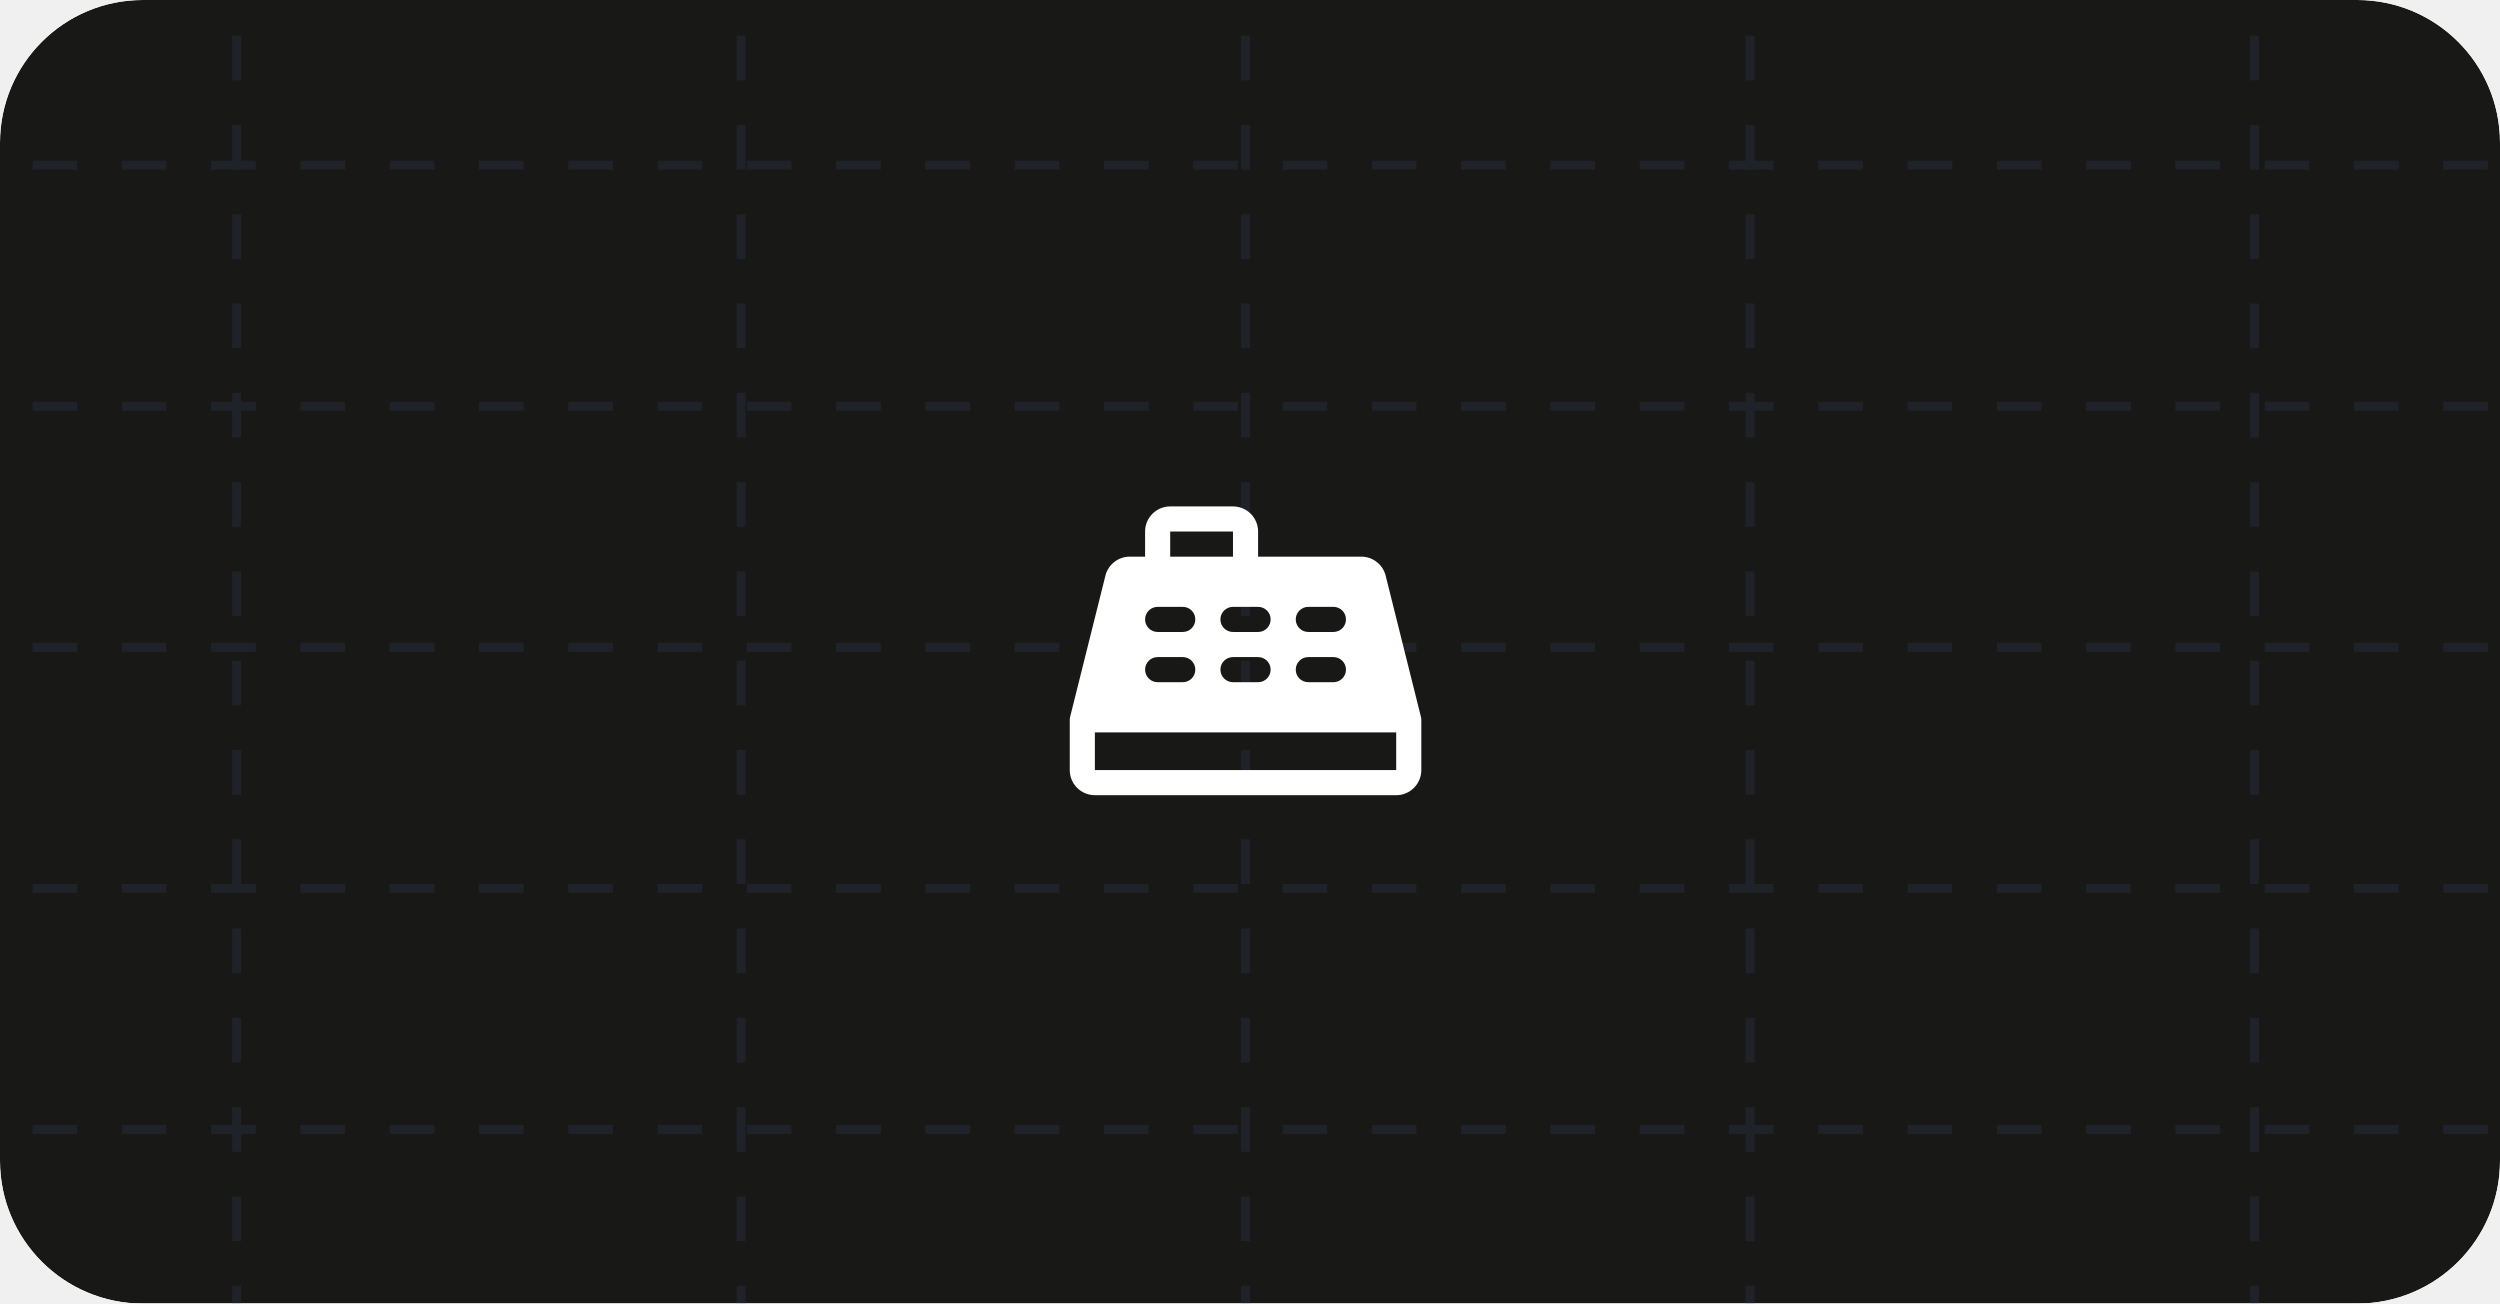
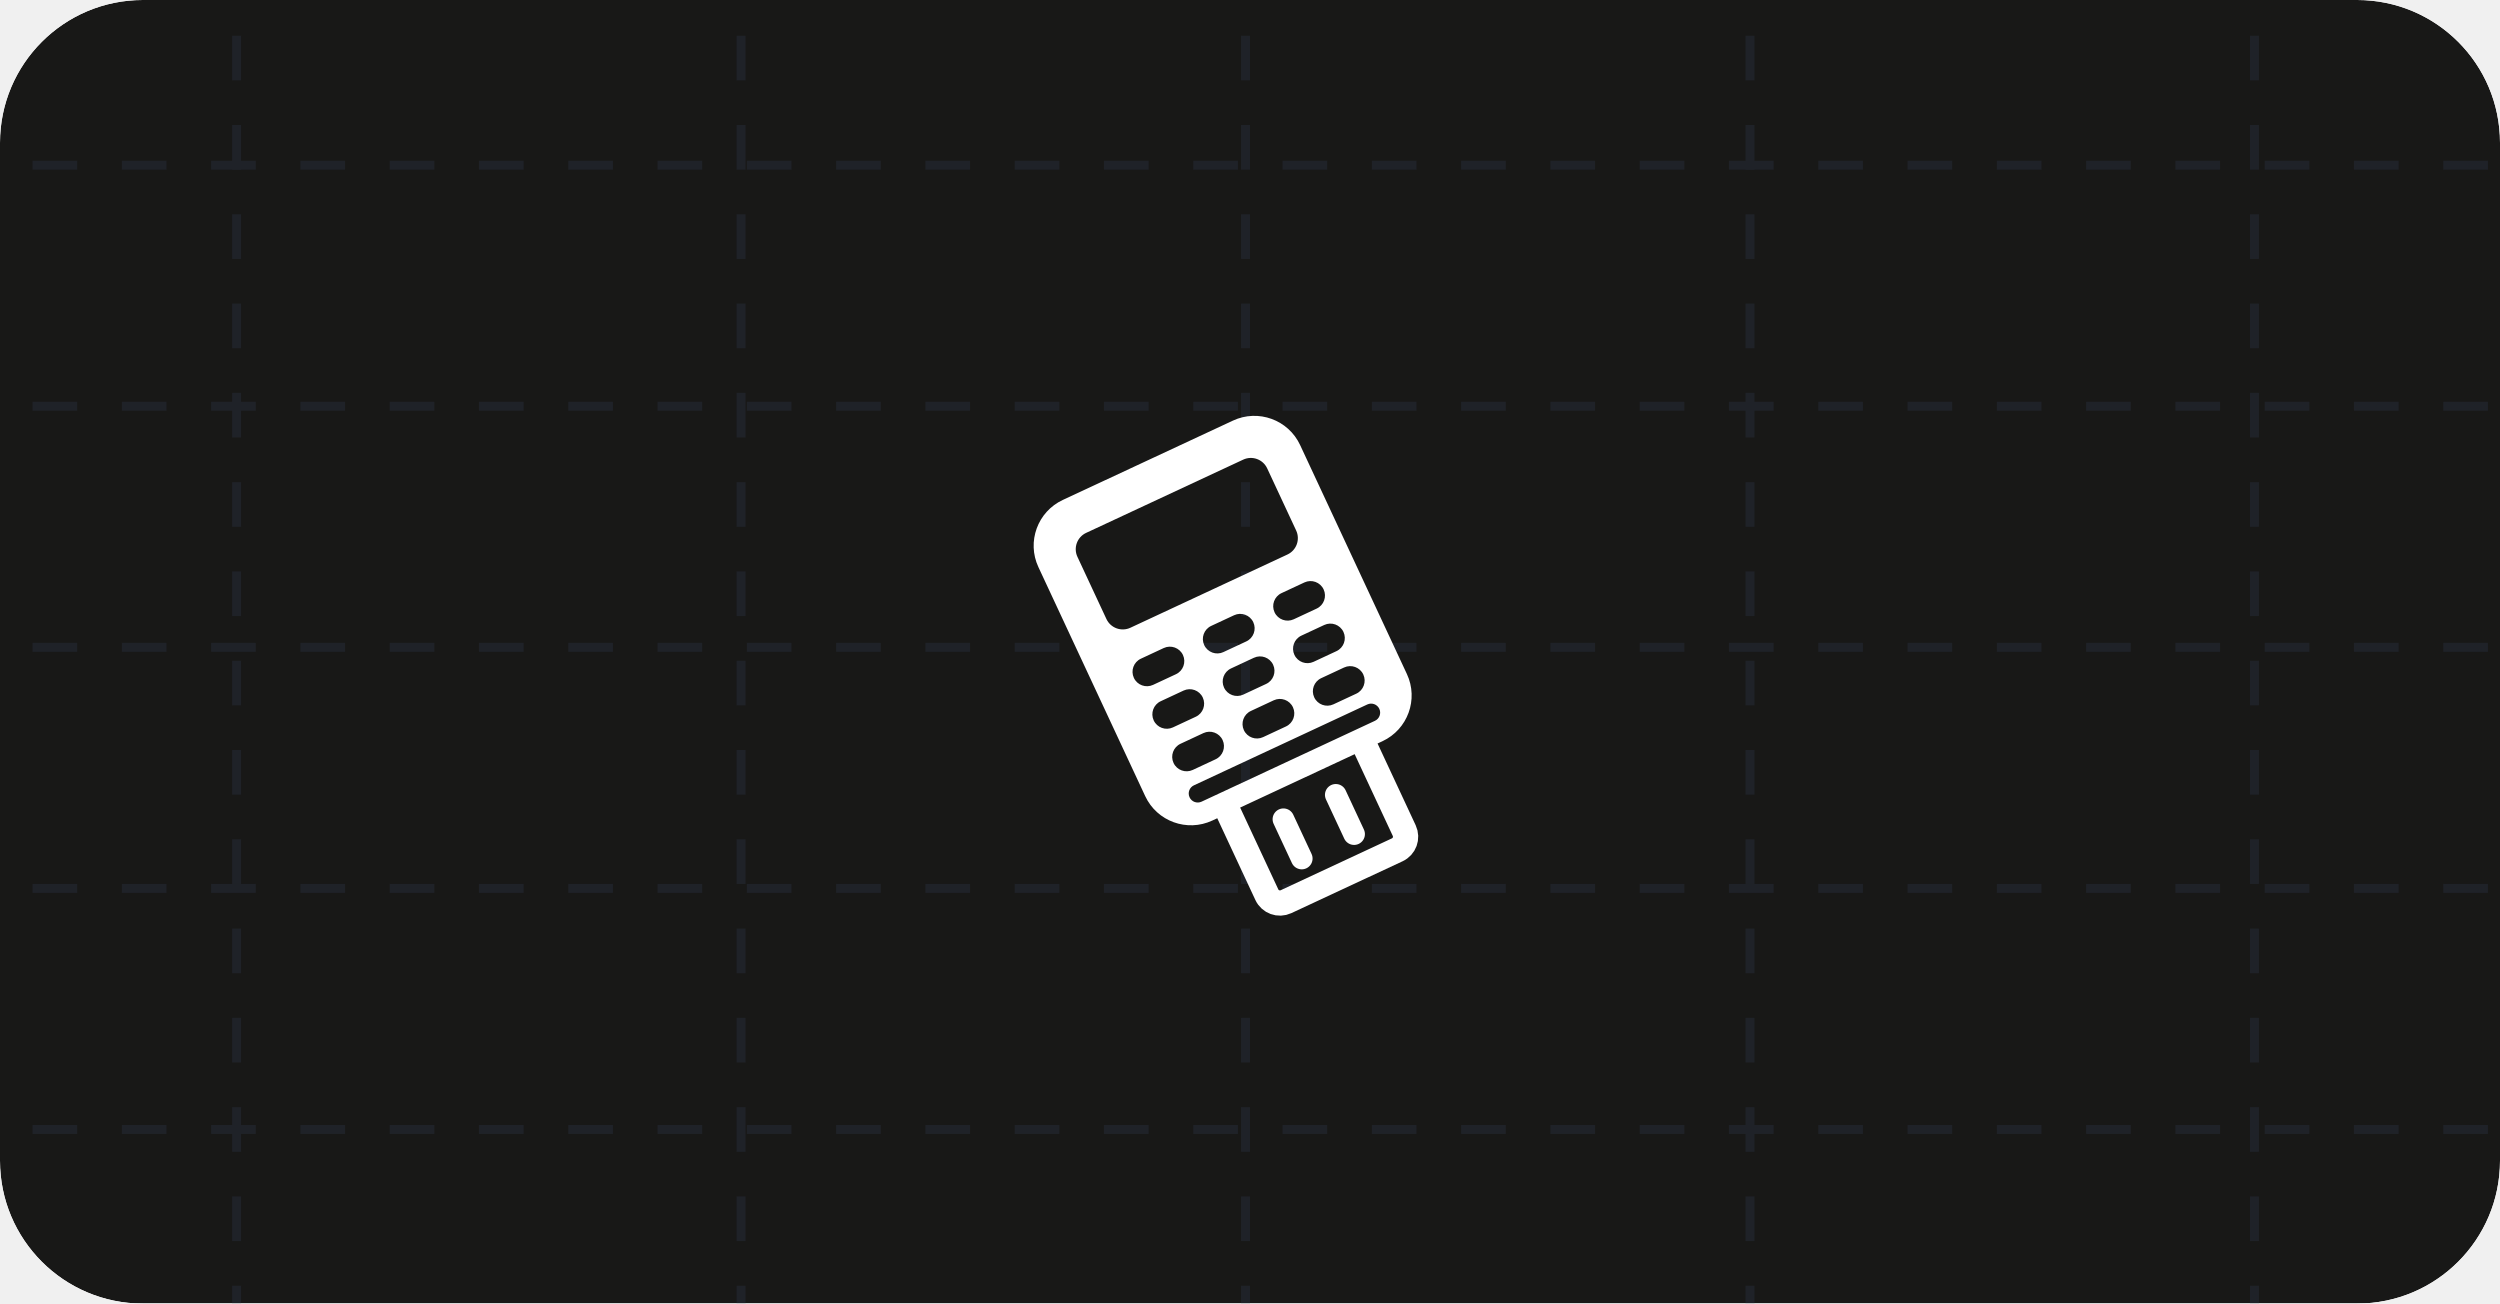
<svg xmlns="http://www.w3.org/2000/svg" width="280" height="146" viewBox="0 0 280 146" fill="none">
  <g clip-path="url(#clip0_pay_1_d)">
    <mask id="mask0_pay_1_d" style="mask-type:luminance" maskUnits="userSpaceOnUse" x="0" y="0" width="280" height="146">
      <path d="M0 16C0 7.163 7.163 0 16 0H264C272.837 0 280 7.163 280 16V130C280 138.837 272.837 146 264 146H16C7.163 146 0 138.837 0 130V16Z" fill="white" />
    </mask>
    <g mask="url(#mask0_pay_1_d)">
      <path d="M0 16C0 7.163 7.163 0 16 0H264C272.837 0 280 7.163 280 16V130C280 138.837 272.837 146 264 146H16C7.163 146 0 138.837 0 130V16Z" fill="#181817" />
      <path d="M-26.354 18.5H306.354" stroke="#1F2228" stroke-dasharray="5 5" />
      <path d="M-26.354 45.5H306.354" stroke="#1F2228" stroke-dasharray="5 5" />
      <path d="M-26.354 72.5H140H306.354" stroke="#1F2228" stroke-dasharray="5 5" />
      <path d="M-26.354 99.5H306.354" stroke="#1F2228" stroke-dasharray="5 5" />
      <path d="M-26.354 126.5H306.354" stroke="#1F2228" stroke-dasharray="5 5" />
      <path d="M26.5 239V-93" stroke="#1F2228" stroke-dasharray="5 5" />
      <path d="M83 239V-93" stroke="#1F2228" stroke-dasharray="5 5" />
      <path d="M139.5 239V-93" stroke="#1F2228" stroke-dasharray="5 5" />
      <path d="M196 239V-93" stroke="#1F2228" stroke-dasharray="5 5" />
      <path d="M252.5 239V-93" stroke="#1F2228" stroke-dasharray="5 5" />
    </g>
    <g transform="translate(117 52.5) scale(0.17578)">
-       <path d="M239.76,158.06,217.28,68.12A16,16,0,0,0,201.75,56H136V40a16,16,0,0,0-16-16H80A16,16,0,0,0,64,40V56H54.25A16,16,0,0,0,38.72,68.12L16.24,158.06A7.93,7.93,0,0,0,16,160v32a16,16,0,0,0,16,16H224a16,16,0,0,0,16-16V160A7.93,7.93,0,0,0,239.76,158.06ZM168,88h16a8,8,0,0,1,0,16H168a8,8,0,0,1,0-16Zm0,32h16a8,8,0,0,1,0,16H168a8,8,0,0,1,0-16ZM136,88a8,8,0,0,1,0,16H120a8,8,0,0,1,0-16Zm8,40a8,8,0,0,1-8,8H120a8,8,0,0,1,0-16h16A8,8,0,0,1,144,128ZM80,40h40V56H80ZM72,88H88a8,8,0,0,1,0,16H72a8,8,0,0,1,0-16Zm0,32H88a8,8,0,0,1,0,16H72a8,8,0,0,1,0-16Zm152,72H32V168H224Z" fill="white" />
+       <g transform="rotate(-25 128 128) translate(128 128) scale(1.15) translate(-128 -128)">
+         <path fill-rule="evenodd" clip-rule="evenodd" d="M76 0H180A28 28 0 0 1 208 28V168A28 28 0 0 1 180 196H76A28 28 0 0 1 48 168V28A28 28 0 0 1 76 0ZM80 22H176A10 10 0 0 1 186 32V70A10 10 0 0 1 176 80H80A10 10 0 0 1 70 70V32A10 10 0 0 1 80 22ZM78 98H92A8 8 0 0 1 100 106V106A8 8 0 0 1 92 114H78A8 8 0 0 1 70 106V106A8 8 0 0 1 78 98ZM121 98H135A8 8 0 0 1 143 106V106A8 8 0 0 1 135 114H121A8 8 0 0 1 113 106V106A8 8 0 0 1 121 98ZM164 98H178A8 8 0 0 1 186 106V106A8 8 0 0 1 178 114H164A8 8 0 0 1 156 106V106A8 8 0 0 1 164 98ZM78 124H92A8 8 0 0 1 100 132V132A8 8 0 0 1 92 140H78A8 8 0 0 1 70 132V132A8 8 0 0 1 78 124ZM121 124H135A8 8 0 0 1 143 132V132A8 8 0 0 1 135 140H121A8 8 0 0 1 113 132V132A8 8 0 0 1 121 124ZM164 124H178A8 8 0 0 1 186 132V132A8 8 0 0 1 178 140H164A8 8 0 0 1 156 132V132A8 8 0 0 1 164 124ZM78 150H92A8 8 0 0 1 100 158V158A8 8 0 0 1 92 166H78A8 8 0 0 1 70 158V158A8 8 0 0 1 78 150ZM121 150H135A8 8 0 0 1 143 158V158A8 8 0 0 1 135 166H121A8 8 0 0 1 113 158V158A8 8 0 0 1 121 150ZM164 150H178A8 8 0 0 1 186 158V158A8 8 0 0 1 178 166H164A8 8 0 0 1 156 158V158A8 8 0 0 1 164 150ZM75 174H181A5 5 0 0 1 186 179V179A5 5 0 0 1 181 184H75A5 5 0 0 1 70 179V179A5 5 0 0 1 75 174Z" fill="white" />
+         <path d="M86 192V246A8 8 0 0 0 94 254H162A8 8 0 0 0 170 246V192" stroke="white" stroke-width="14" stroke-linejoin="round" fill="none" />
+         <path d="M112 212V236M144 212V236" stroke="white" stroke-width="12" stroke-linecap="round" />
+       </g>
    </g>
  </g>
  <defs>
    <clipPath id="clip0_pay_1_d">
      <rect width="280" height="146" fill="white" />
    </clipPath>
  </defs>
</svg>
